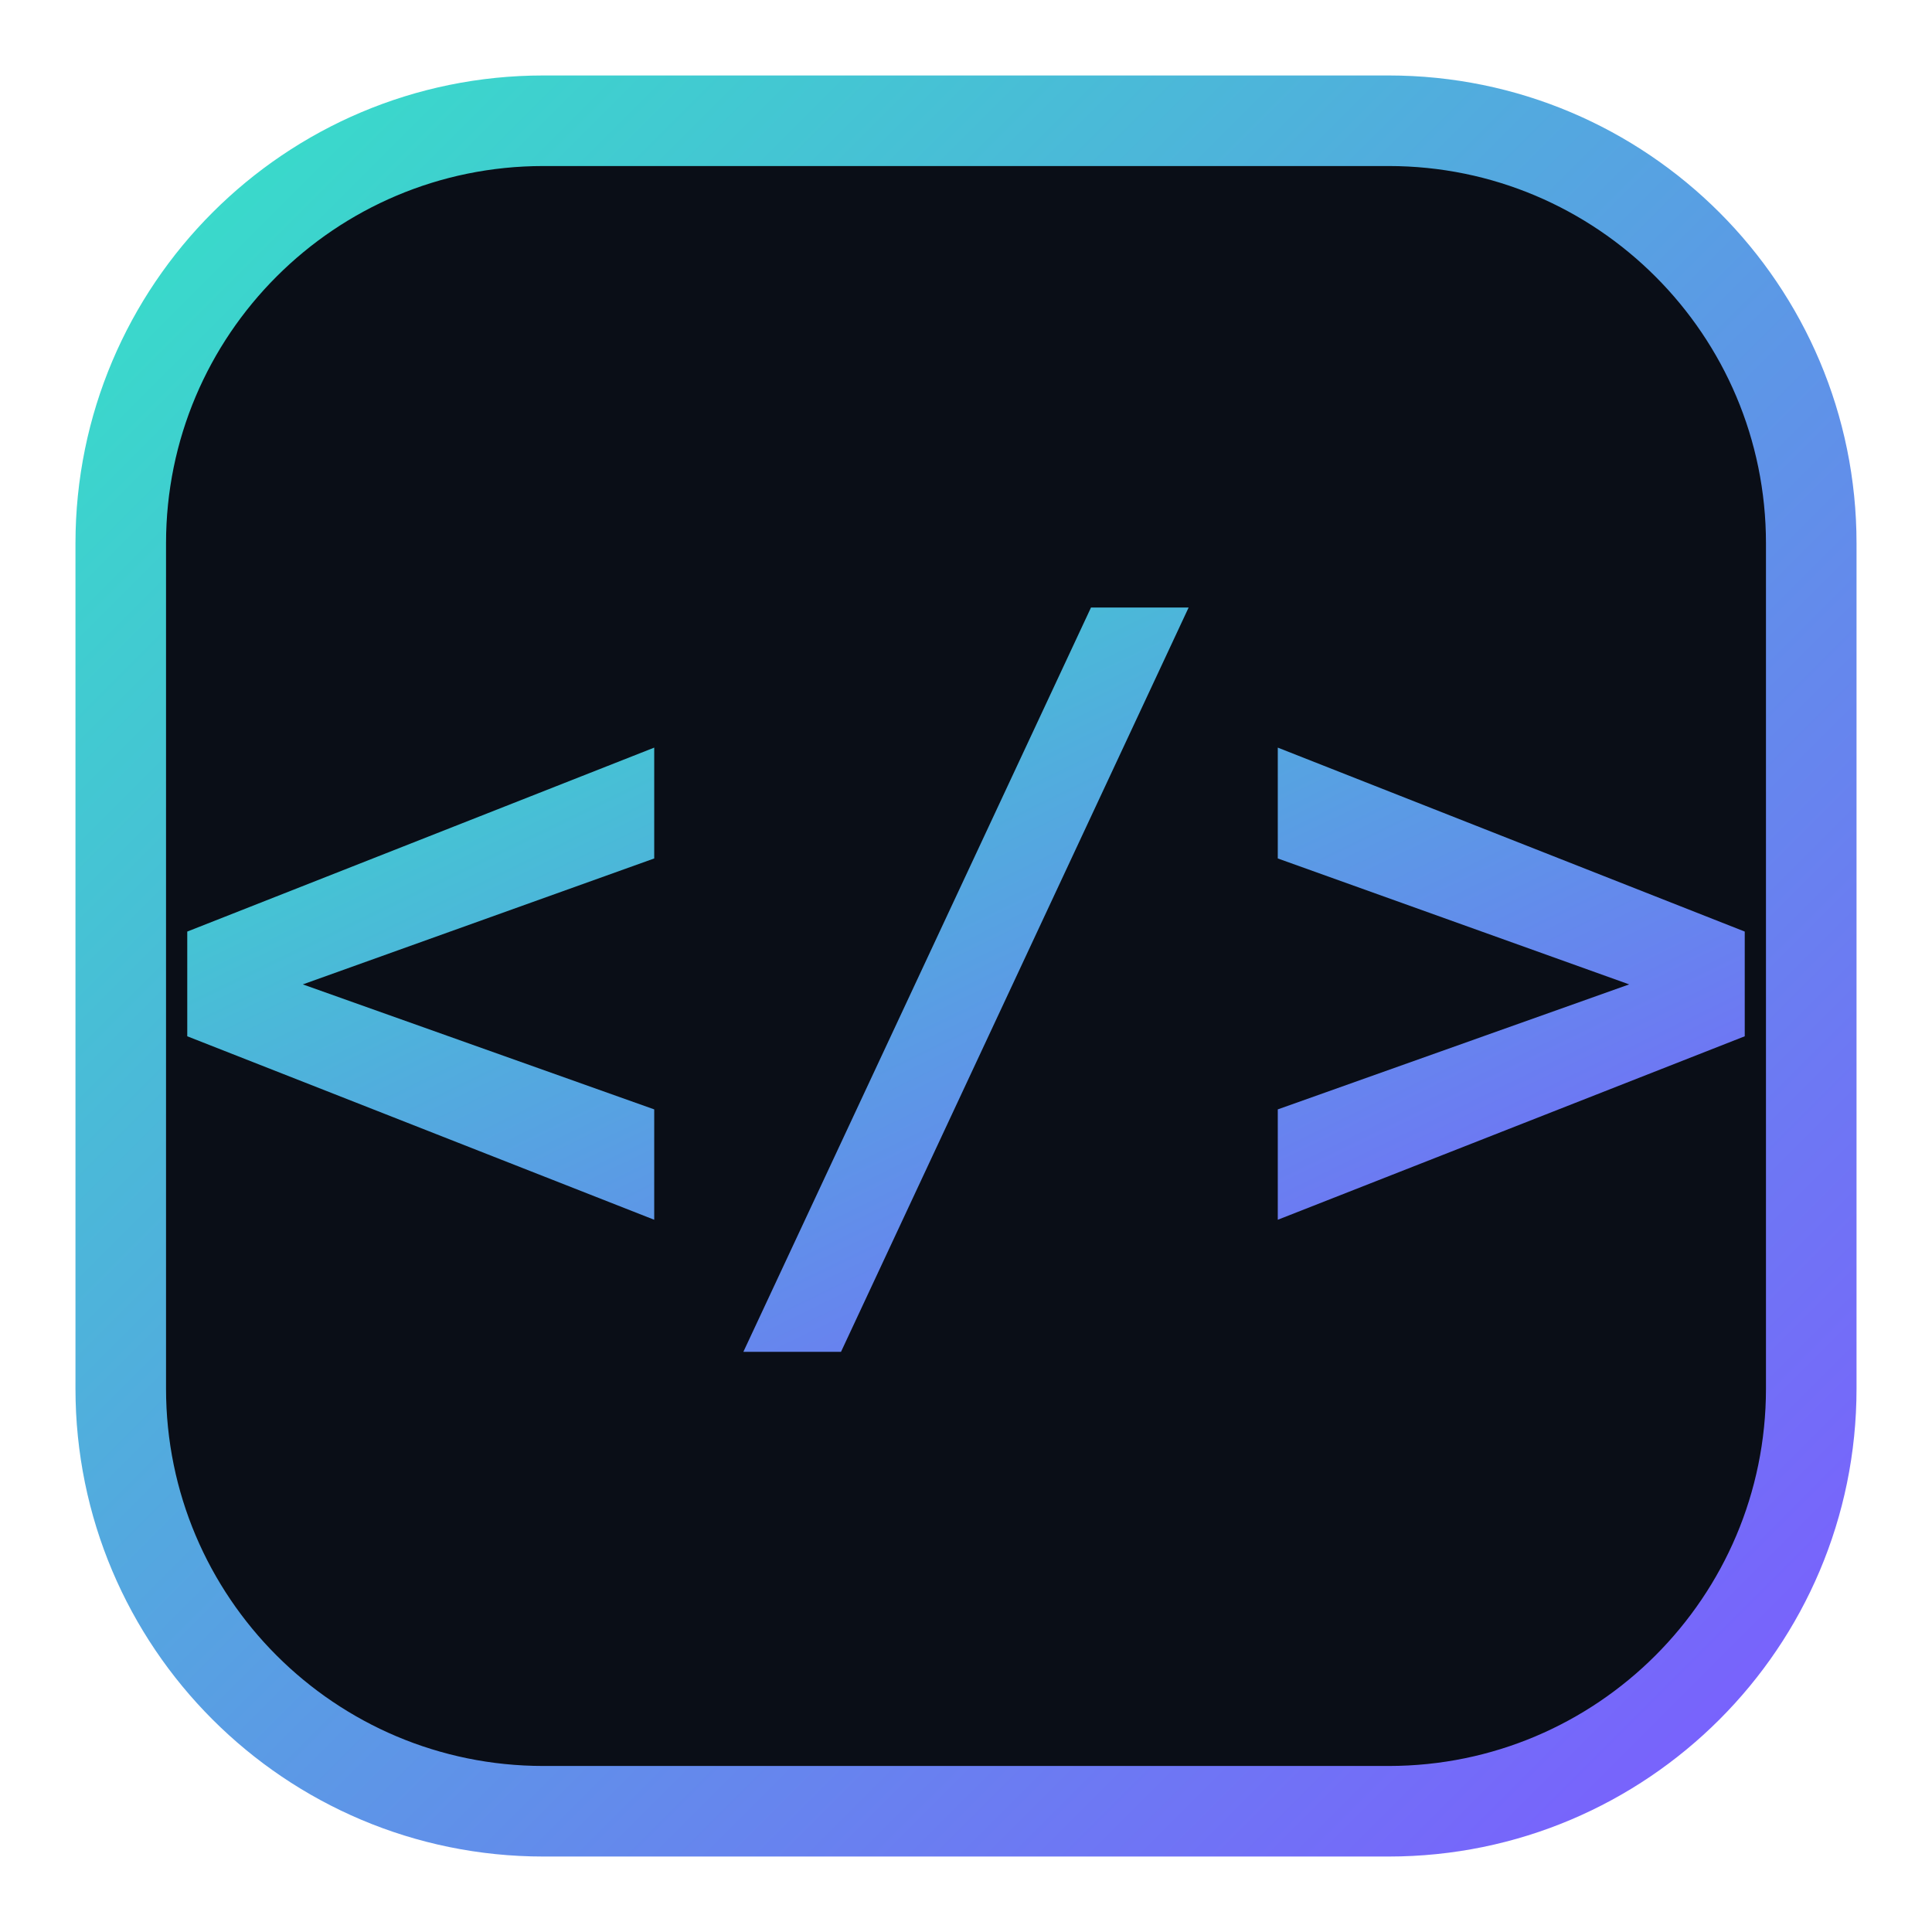
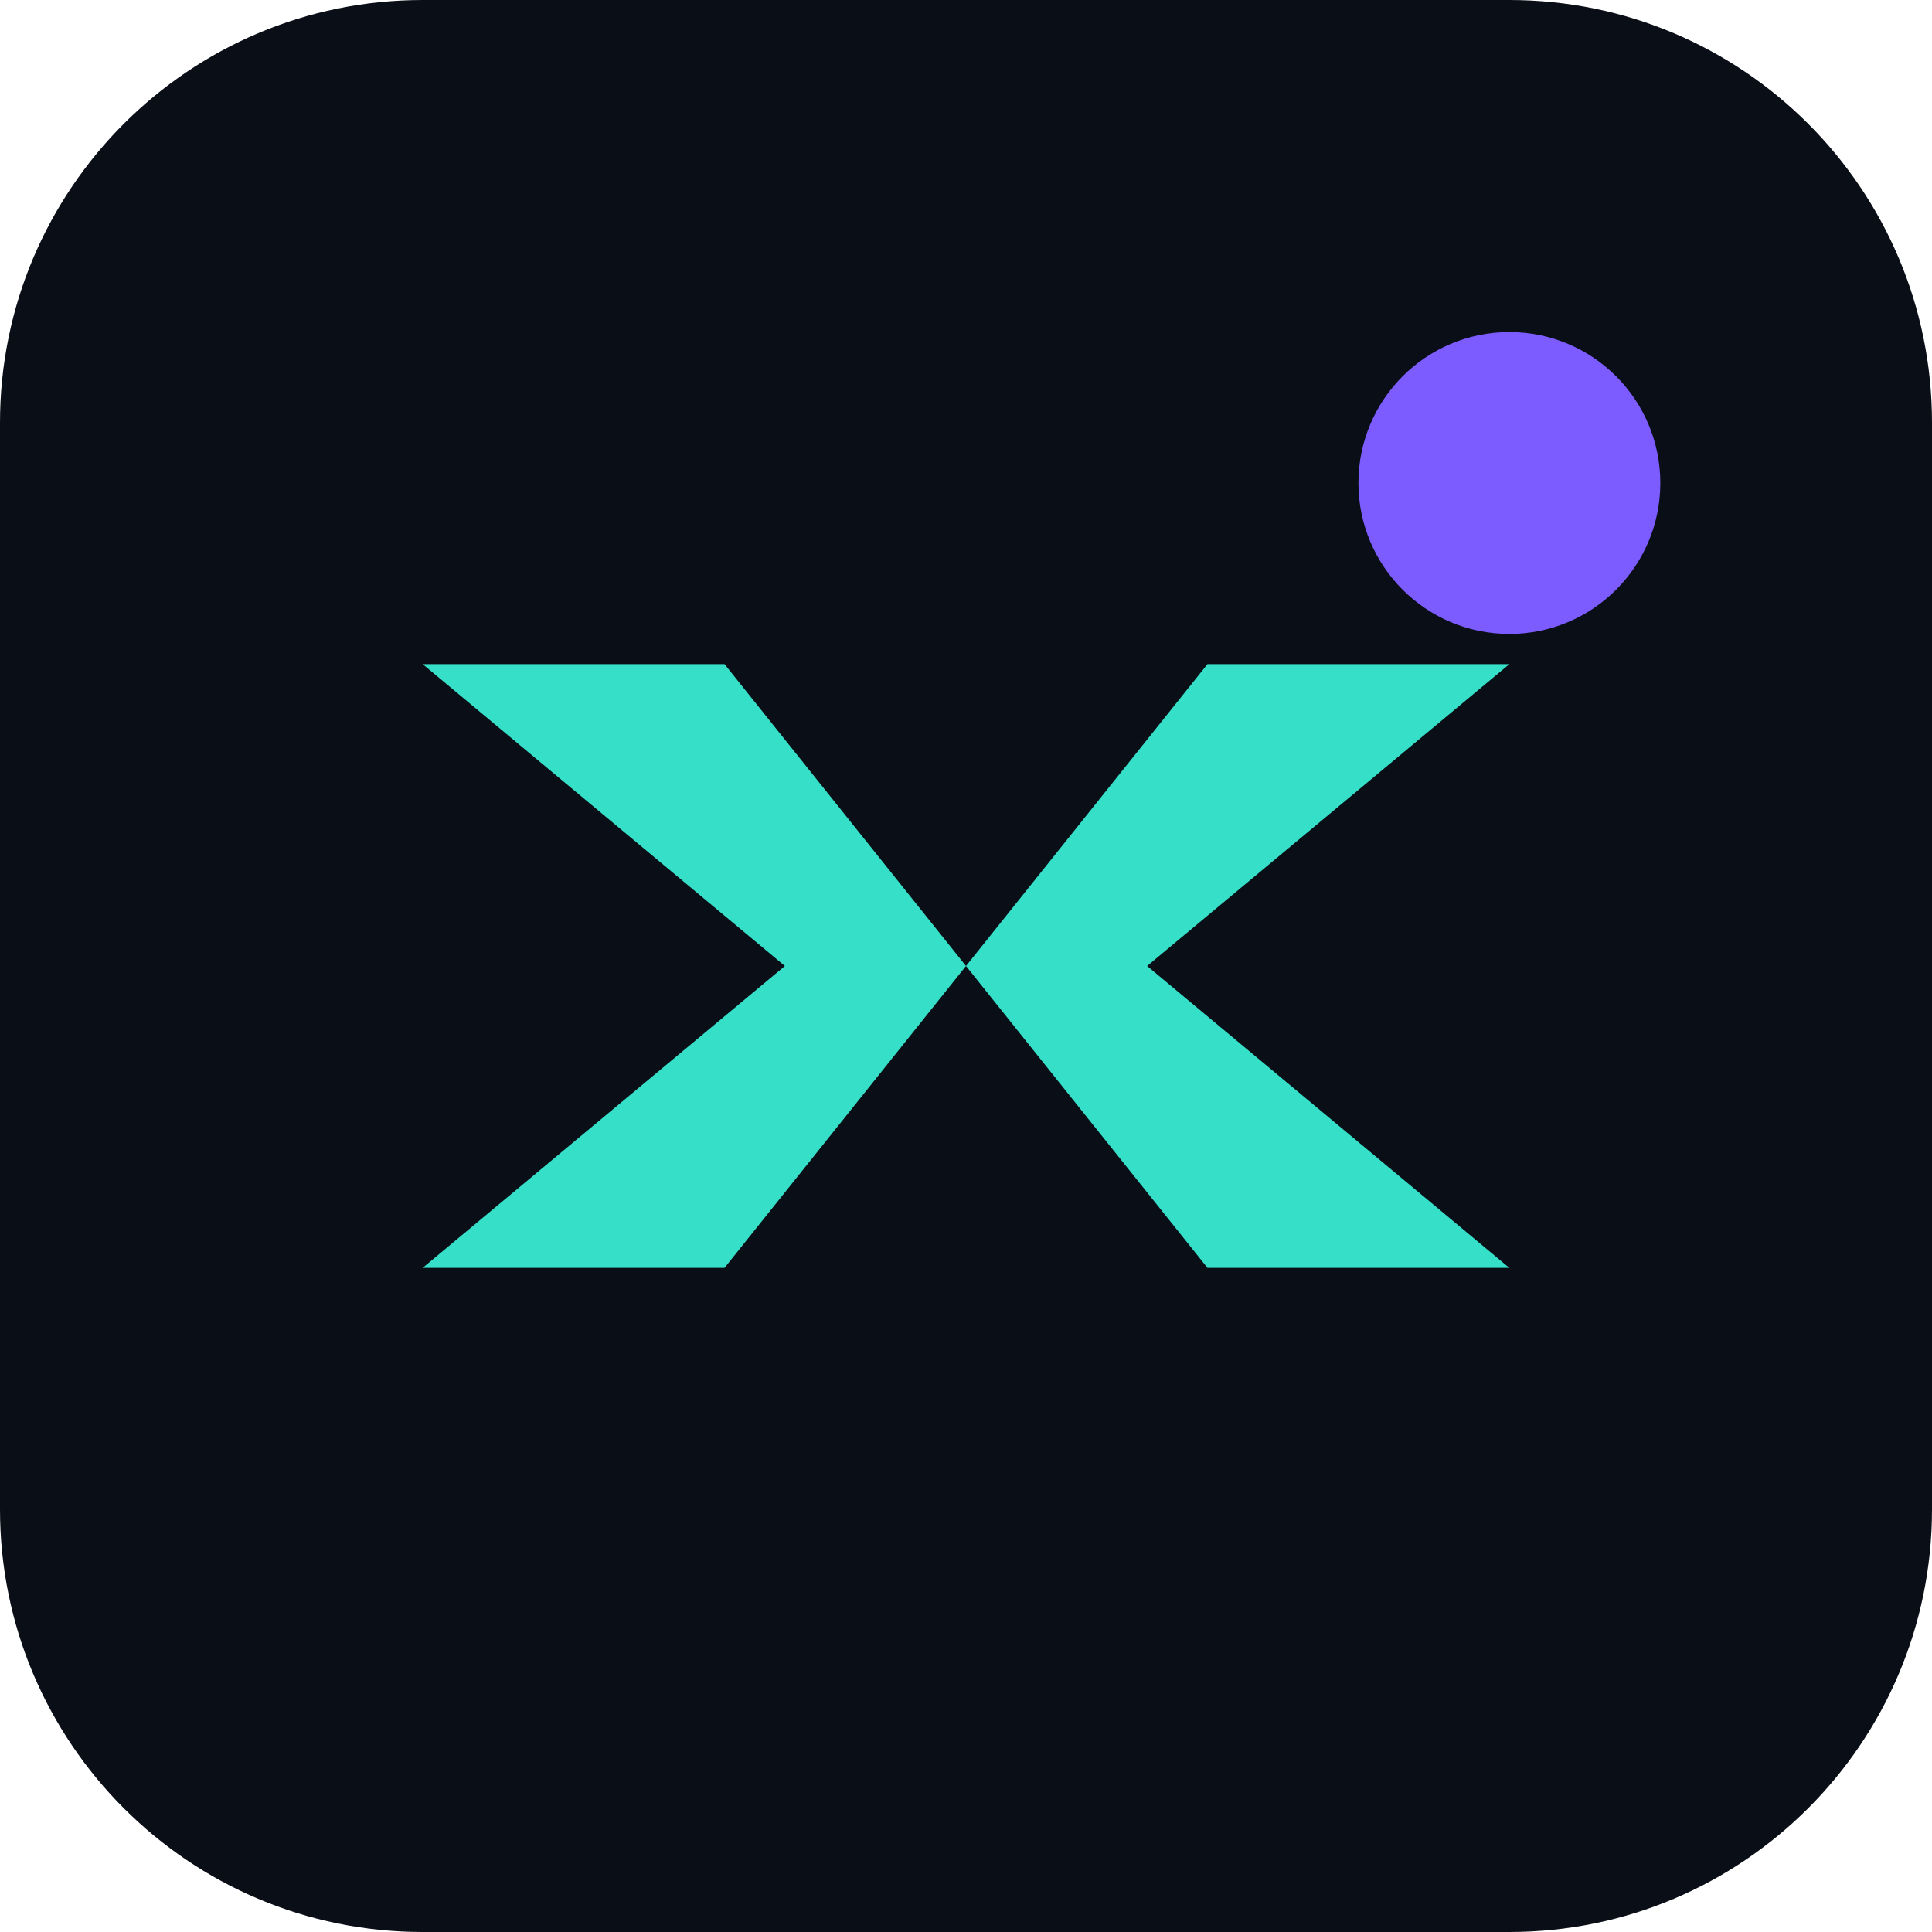
<svg xmlns="http://www.w3.org/2000/svg" viewBox="0 0 64 64">
-   <defs>
-     <linearGradient id="g" x1="0" y1="0" x2="1" y2="1">
-       <stop offset="0" stop-color="#36e0c8" />
-       <stop offset="1" stop-color="#7c5cff" />
-     </linearGradient>
-   </defs>
-   <rect x="4" y="4" width="56" height="56" rx="14" fill="#0a0e17" stroke="url(#g)" stroke-width="3" />
-   <text x="32" y="42" font-family="JetBrains Mono, monospace" font-size="30" font-weight="700" fill="url(#g)" text-anchor="middle">&lt;/&gt;</text>
+   <rect width="64" height="64" rx="14" fill="#0a0e17" />
+   <path d="M14 22h10l8 10 8-10h10L38 32l12 10H40l-8-10-8 10H14l12-10z" fill="#36e0c8" />
+   <circle cx="50" cy="16" r="5" fill="#7c5cff" />
</svg>
